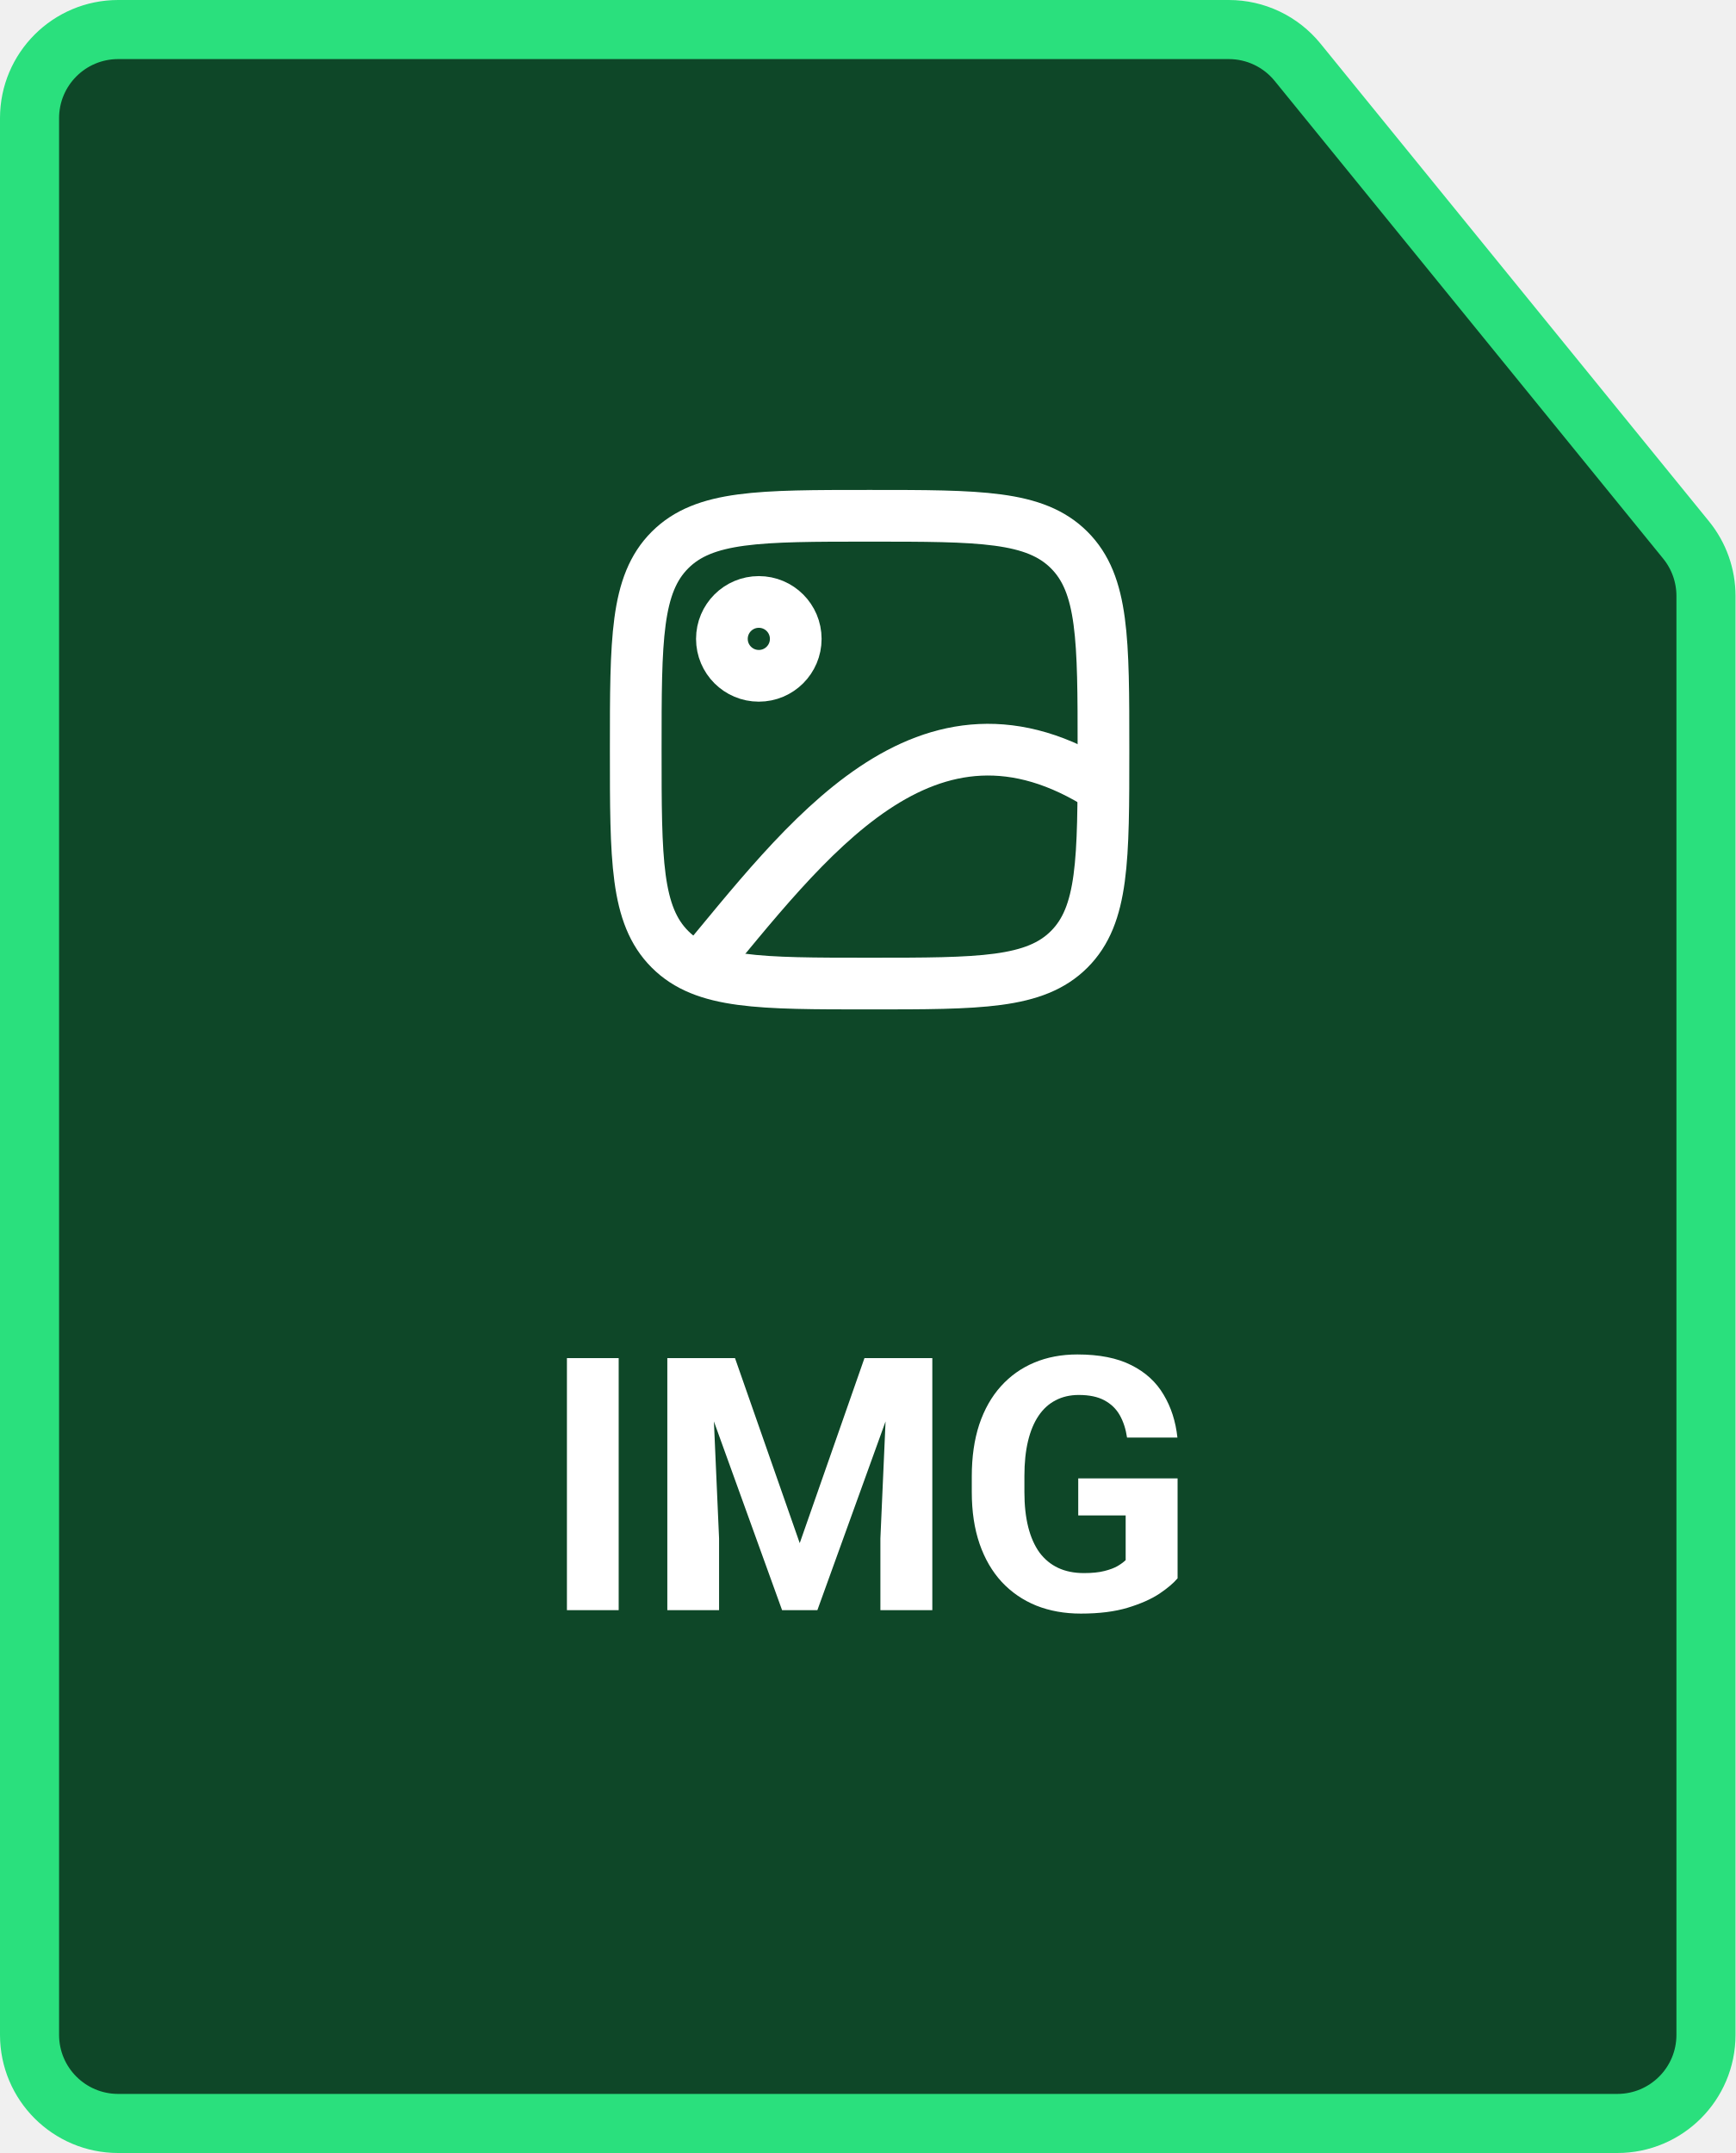
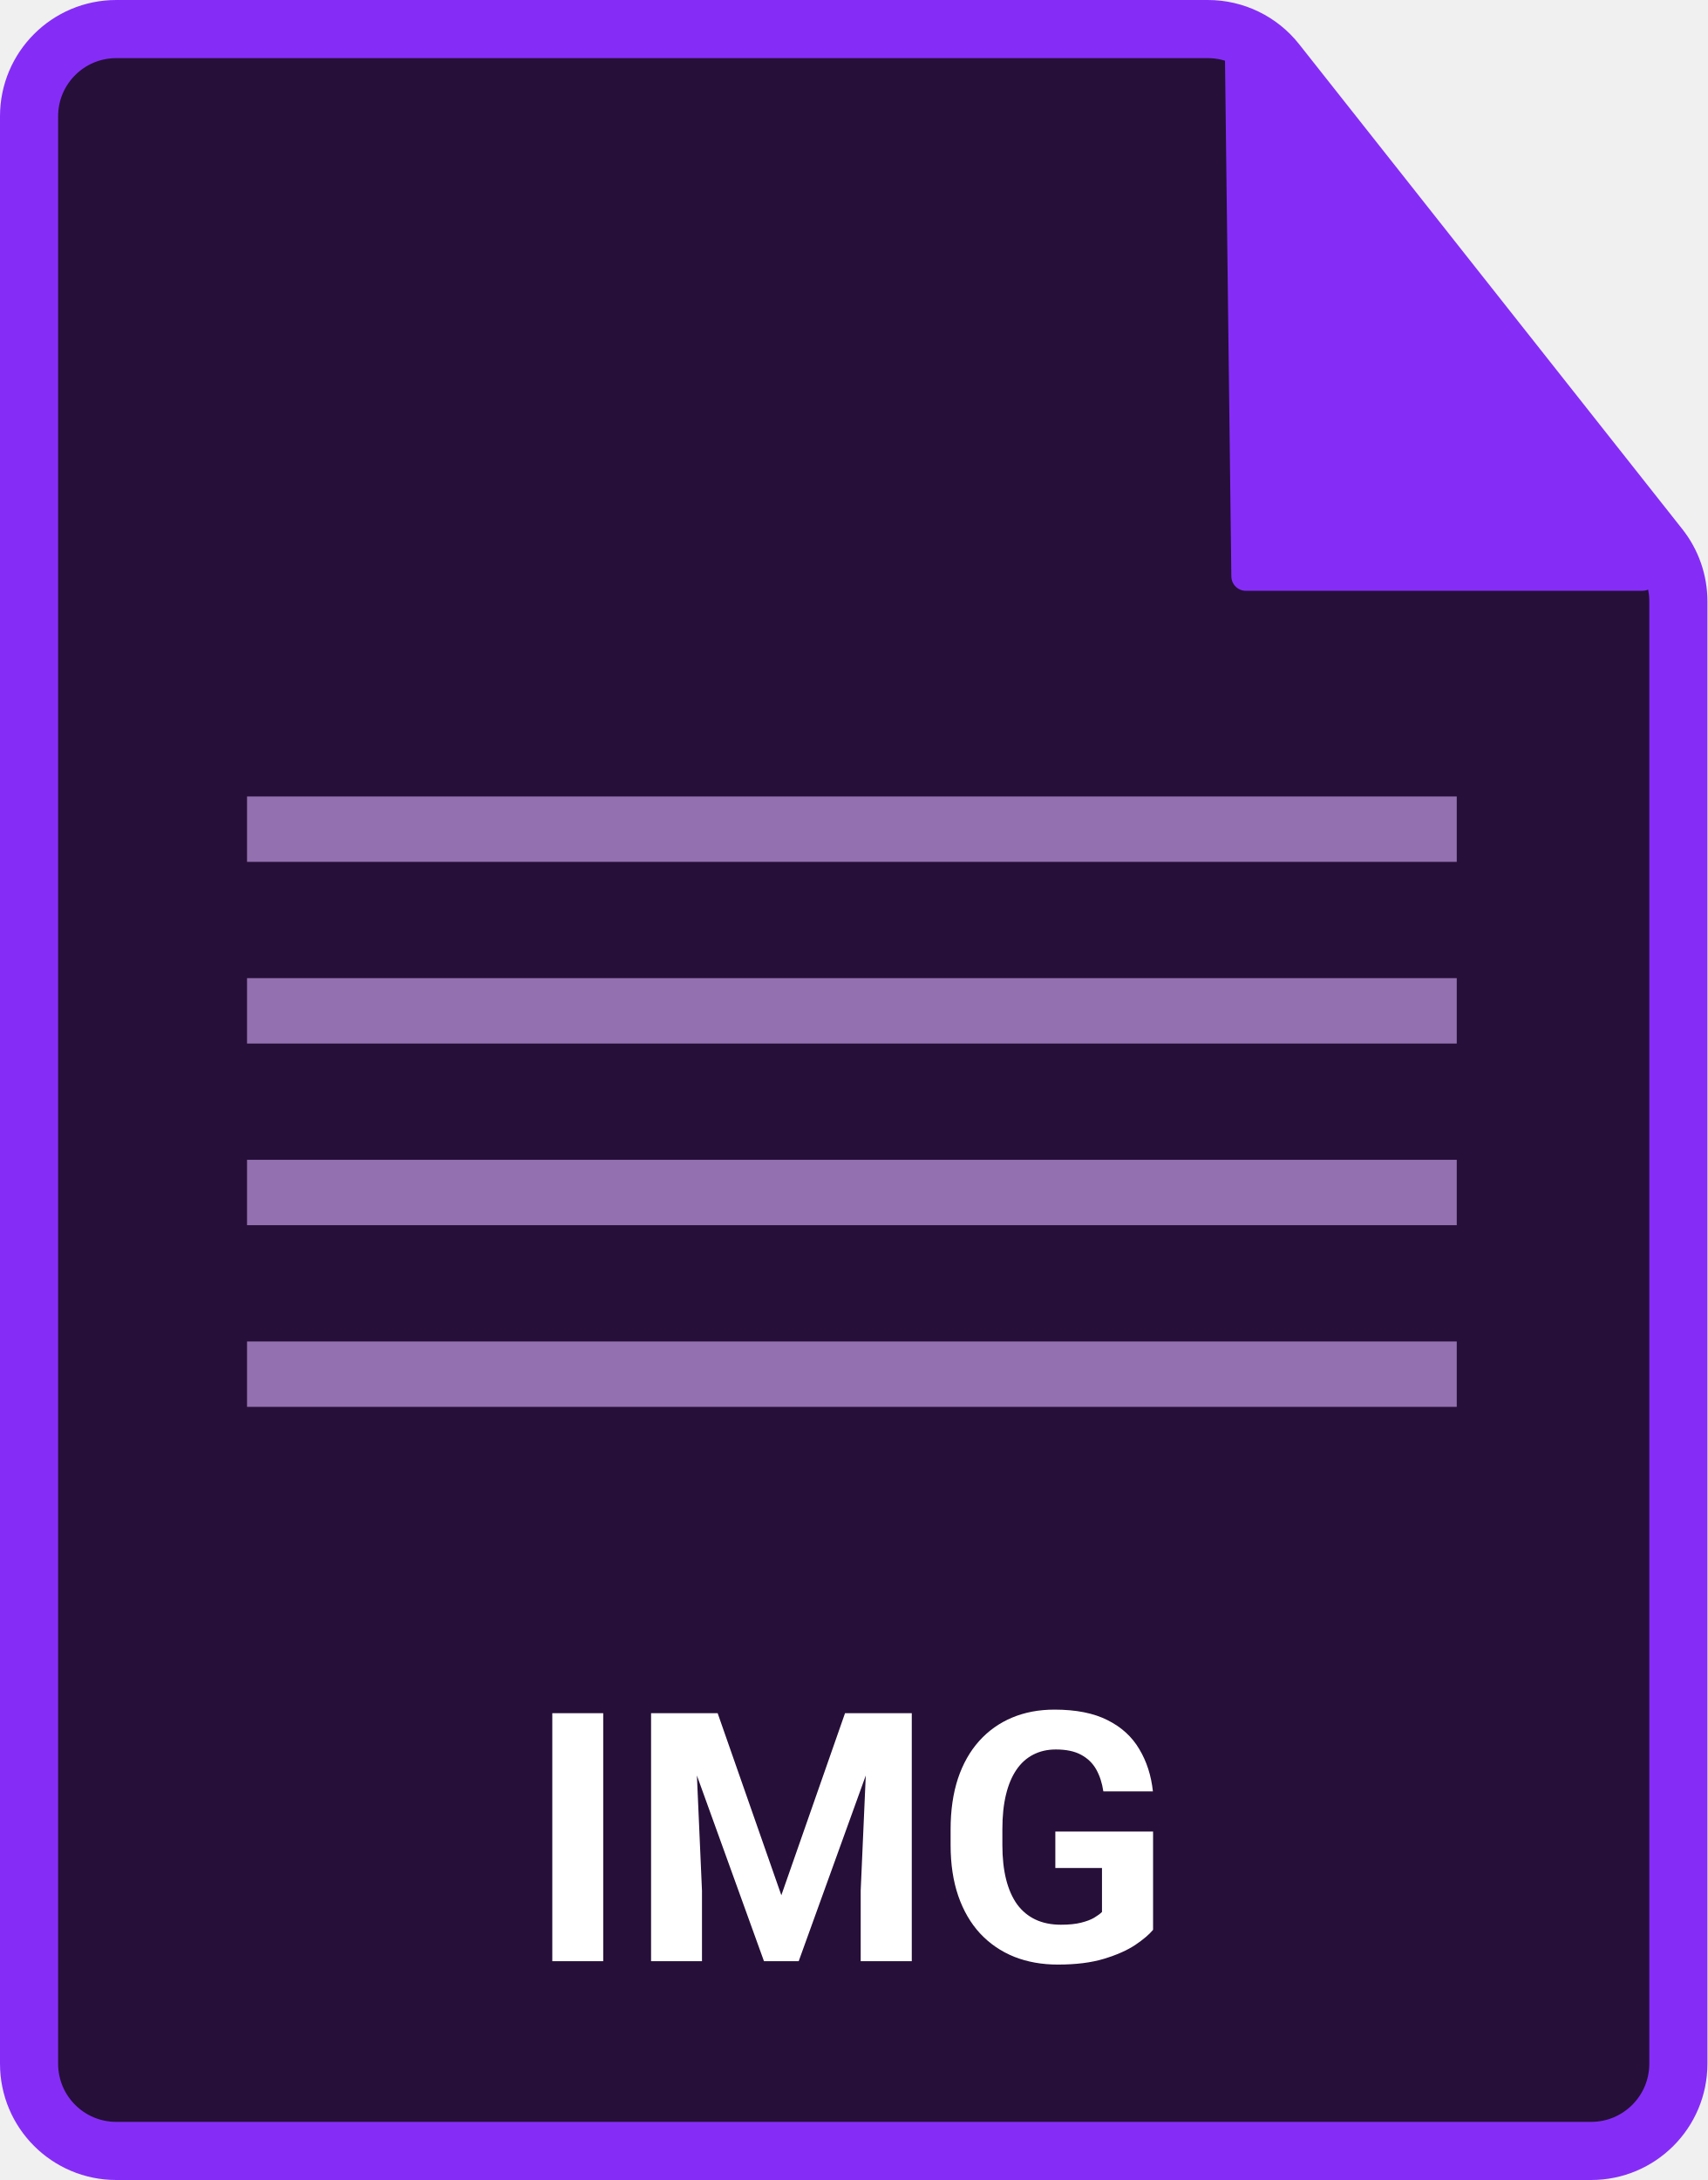
- <svg xmlns="http://www.w3.org/2000/svg" width="470" height="583" viewBox="0 0 470 583" fill="none">
-   <path d="M462 161.37V551C462 564.255 451.255 575 438 575H32C18.745 575 8 564.255 8 551V32C8 18.745 18.745 8 32 8H332.779C340.002 8 346.84 11.253 351.398 16.856L456.619 146.227C460.1 150.506 462 155.854 462 161.37Z" fill="#0E4728" stroke="#2AE07D" stroke-width="16" />
-   <path d="M205.499 182.999C211.022 182.999 215.499 178.521 215.499 172.999C215.499 167.476 211.022 162.999 205.499 162.999C199.977 162.999 195.499 167.476 195.499 172.999C195.499 178.521 199.977 182.999 205.499 182.999Z" stroke="white" stroke-width="14" stroke-linecap="round" stroke-linejoin="round" />
-   <path d="M172.166 202.999C172.166 173.143 172.166 158.215 181.441 148.94C190.716 139.666 205.644 139.666 235.499 139.666C265.355 139.666 280.283 139.666 289.558 148.94C298.833 158.215 298.833 173.143 298.833 202.999C298.833 232.854 298.833 247.782 289.558 257.058C280.283 266.332 265.355 266.332 235.499 266.332C205.644 266.332 190.716 266.332 181.441 257.058C172.166 247.782 172.166 232.854 172.166 202.999Z" stroke="white" stroke-width="14" />
-   <path d="M188.833 262.998C217.982 228.165 250.66 182.225 298.816 213.281" stroke="white" stroke-width="14" />
-   <path d="M167.547 367.75V436H153.531V367.75H167.547ZM187.141 367.75H199.047L216.578 417.859L234.109 367.75H246.016L221.359 436H211.797L187.141 367.75ZM180.719 367.75H192.578L194.734 416.594V436H180.719V367.75ZM240.578 367.75H252.484V436H238.422V416.594L240.578 367.75ZM318.906 400.328V427.375C317.844 428.656 316.203 430.047 313.984 431.547C311.766 433.016 308.906 434.281 305.406 435.344C301.906 436.406 297.672 436.938 292.703 436.938C288.297 436.938 284.281 436.219 280.656 434.781C277.031 433.312 273.906 431.172 271.281 428.359C268.688 425.547 266.688 422.109 265.281 418.047C263.875 413.953 263.172 409.281 263.172 404.031V399.766C263.172 394.516 263.844 389.844 265.188 385.75C266.562 381.656 268.516 378.203 271.047 375.391C273.578 372.578 276.594 370.438 280.094 368.969C283.594 367.5 287.484 366.766 291.766 366.766C297.703 366.766 302.578 367.734 306.391 369.672C310.203 371.578 313.109 374.234 315.109 377.641C317.141 381.016 318.391 384.891 318.859 389.266H305.219C304.875 386.953 304.219 384.938 303.25 383.219C302.281 381.5 300.891 380.156 299.078 379.188C297.297 378.219 294.984 377.734 292.141 377.734C289.797 377.734 287.703 378.219 285.859 379.188C284.047 380.125 282.516 381.516 281.266 383.359C280.016 385.203 279.062 387.484 278.406 390.203C277.75 392.922 277.422 396.078 277.422 399.672V404.031C277.422 407.594 277.766 410.75 278.453 413.5C279.141 416.219 280.156 418.516 281.5 420.391C282.875 422.234 284.562 423.625 286.562 424.562C288.562 425.5 290.891 425.969 293.547 425.969C295.766 425.969 297.609 425.781 299.078 425.406C300.578 425.031 301.781 424.578 302.688 424.047C303.625 423.484 304.344 422.953 304.844 422.453V410.359H292V400.328H318.906Z" fill="white" />
+ <svg xmlns="http://www.w3.org/2000/svg" width="470" height="600" viewBox="0 0 470 600" fill="none">
+   <path d="M462 165.492V568C462 581.255 451.255 592 438 592H32C18.745 592 8 581.255 8 568V32C8 18.745 18.745 8 32 8H332.503C339.844 8 346.781 11.36 351.332 17.119L456.83 150.611C460.178 154.848 462 160.091 462 165.492Z" fill="#260F38" stroke="#852DF6" stroke-width="16" />
+   <rect x="68" y="219.211" width="333" height="18" fill="#DCB0FF" fill-opacity="0.6" />
+   <rect x="68" y="269.211" width="333" height="18" fill="#DCB0FF" fill-opacity="0.6" />
+   <rect x="68" y="319.211" width="333" height="18" fill="#DCB0FF" fill-opacity="0.6" />
+   <rect x="68" y="369.211" width="333" height="18" fill="#DCB0FF" fill-opacity="0.6" />
+   <path d="M166.047 471.521V539.771H152.031V471.521H166.047ZM185.641 471.521H197.547L215.078 521.631L232.609 471.521H244.516L219.859 539.771H210.297L185.641 471.521ZM179.219 471.521H191.078L193.234 520.365V539.771H179.219V471.521ZM239.078 471.521H250.984V539.771H236.922V520.365L239.078 471.521ZM317.406 504.1V531.146C316.344 532.428 314.703 533.818 312.484 535.318C310.266 536.787 307.406 538.053 303.906 539.115C300.406 540.178 296.172 540.709 291.203 540.709C286.797 540.709 282.781 539.99 279.156 538.553C275.531 537.084 272.406 534.943 269.781 532.131C267.188 529.318 265.188 525.881 263.781 521.818C262.375 517.725 261.672 513.053 261.672 507.803V503.537C261.672 498.287 262.344 493.615 263.688 489.521C265.062 485.428 267.016 481.975 269.547 479.162C272.078 476.35 275.094 474.209 278.594 472.74C282.094 471.271 285.984 470.537 290.266 470.537C296.203 470.537 301.078 471.506 304.891 473.443C308.703 475.35 311.609 478.006 313.609 481.412C315.641 484.787 316.891 488.662 317.359 493.037H303.719C303.375 490.725 302.719 488.709 301.75 486.99C300.781 485.271 299.391 483.928 297.578 482.959C295.797 481.99 293.484 481.506 290.641 481.506C288.297 481.506 286.203 481.99 284.359 482.959C282.547 483.896 281.016 485.287 279.766 487.131C278.516 488.975 277.562 491.256 276.906 493.975C276.25 496.693 275.922 499.85 275.922 503.443V507.803C275.922 511.365 276.266 514.521 276.953 517.271C277.641 519.99 278.656 522.287 280 524.162C281.375 526.006 283.062 527.396 285.062 528.334C287.062 529.271 289.391 529.74 292.047 529.74C294.266 529.74 296.109 529.553 297.578 529.178C299.078 528.803 300.281 528.35 301.188 527.818C302.125 527.256 302.844 526.725 303.344 526.225V514.131H290.5V504.1H317.406Z" fill="white" />
+   <path d="M337.145 11.799C337.098 7.976 341.928 6.272 344.29 9.278L387.5 64.274L455.301 156.233C457.248 158.874 455.362 162.607 452.081 162.607H342.951C340.761 162.607 338.978 160.846 338.951 158.656L337.145 11.799Z" fill="#852DF6" />
</svg>
